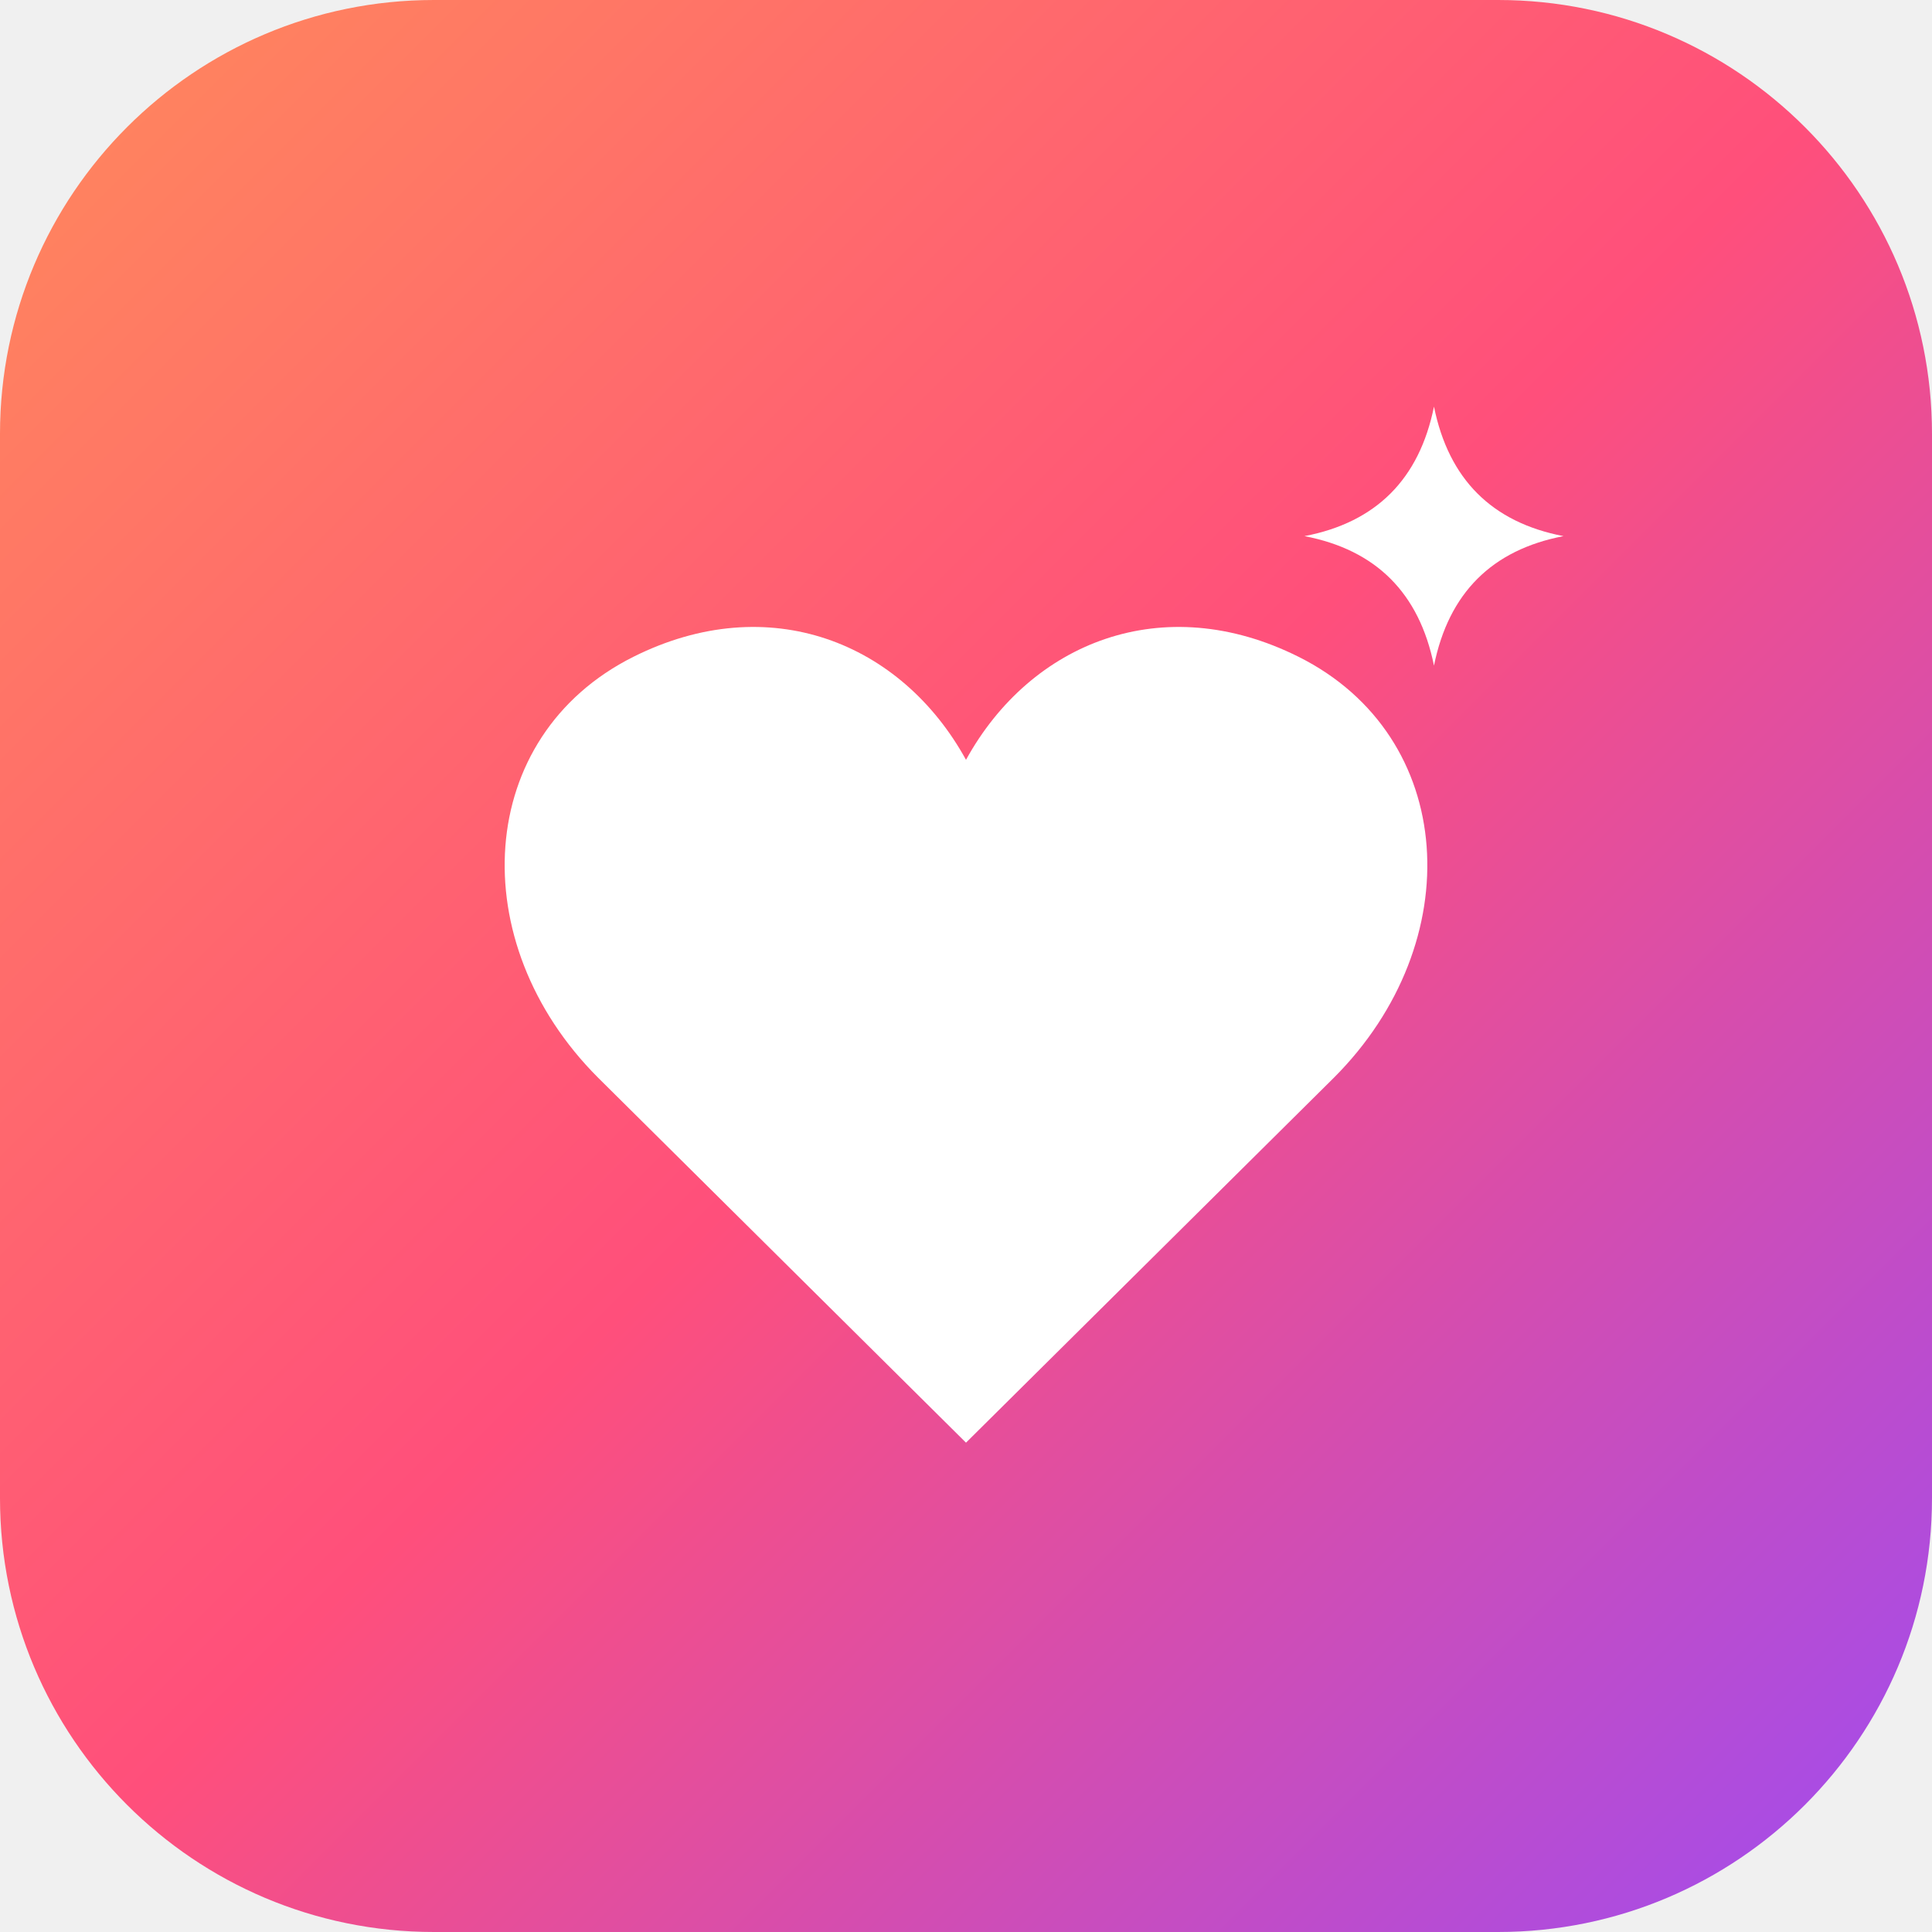
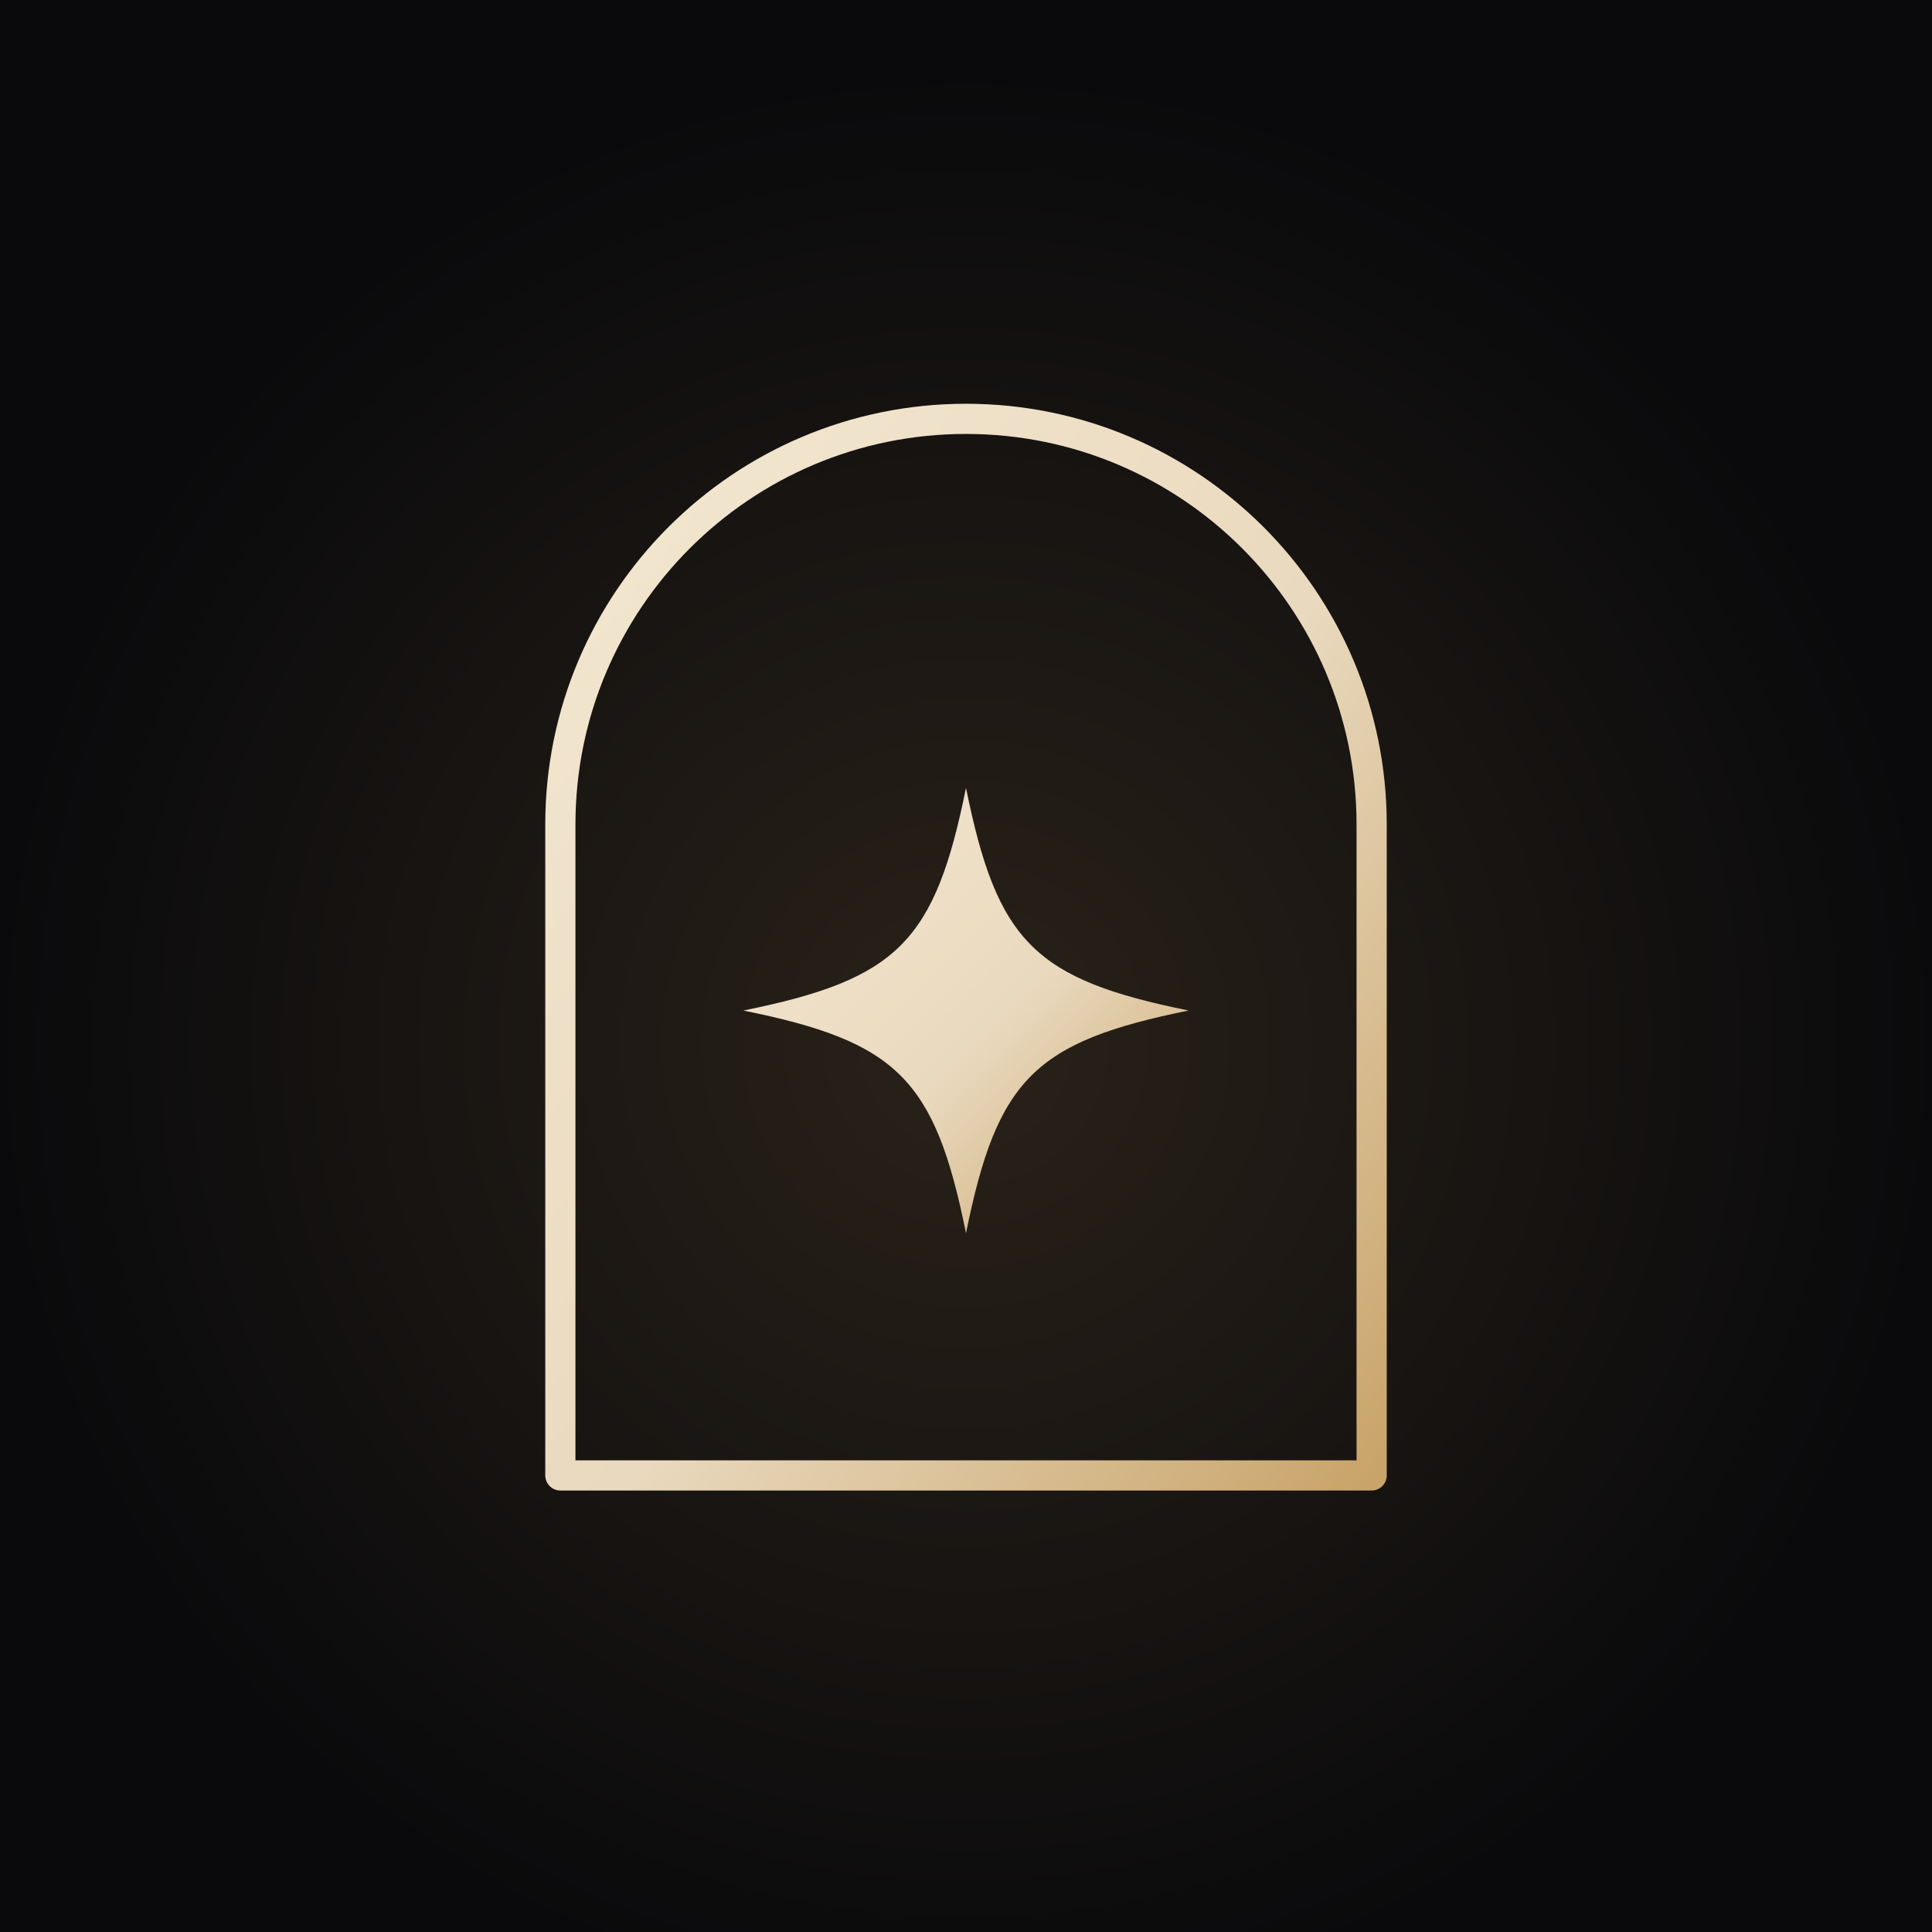
<svg xmlns="http://www.w3.org/2000/svg" width="1024" height="1024" viewBox="0 0 1024 1024">
  <defs>
-     <linearGradient id="g" x1="0" y1="0" x2="1" y2="1">
-       <stop offset="0" stop-color="#FF8A5B" />
-       <stop offset="0.5" stop-color="#FF4F7B" />
-       <stop offset="1" stop-color="#9D4BF3" />
+     <linearGradient id="gold" x1="0" y1="0" x2="1" y2="1">
+       <stop offset="0" stop-color="#F4E8D2" />
+       <stop offset="0.55" stop-color="#E9D9BE" />
+       <stop offset="1" stop-color="#C9A46A" />
    </linearGradient>
+     <radialGradient id="glow" cx="50%" cy="54%" r="50%">
+       <stop offset="0" stop-color="#2A2219" stop-opacity="1" />
+       <stop offset="1" stop-color="#0A0A0C" stop-opacity="1" />
+     </radialGradient>
  </defs>
-   <rect width="1024" height="1024" rx="230" fill="url(#g)" />
-   <g transform="translate(512 540) scale(0.78) translate(-512 -512)">
-     <path fill="#fff" d="M512 800 L262 552 C170 460 178 320 286 266 C378 220 468 256 512 336 C556 256 646 220 738 266 C846 320 854 460 762 552 Z" />
-     <path fill="#fff" d="M830 96 Q845 170 918 184 Q845 198 830 272 Q815 198 742 184 Q815 170 830 96 Z" />
-   </g>
+   <rect width="1024" height="1024" fill="url(#glow)" />
+   <path d="M297 782V437A215 215 0 0 1 727 437V782Z" fill="none" stroke="url(#gold)" stroke-width="16" stroke-linejoin="round" />
+   <path d="M512 417.6C528.52 499.256 548.344 519.08 630 535.6C548.344 552.12 528.52 571.944 512 653.6C495.48 571.944 475.656 552.12 394 535.6C475.656 519.08 495.48 499.256 512 417.6Z" fill="url(#gold)" />
</svg>
